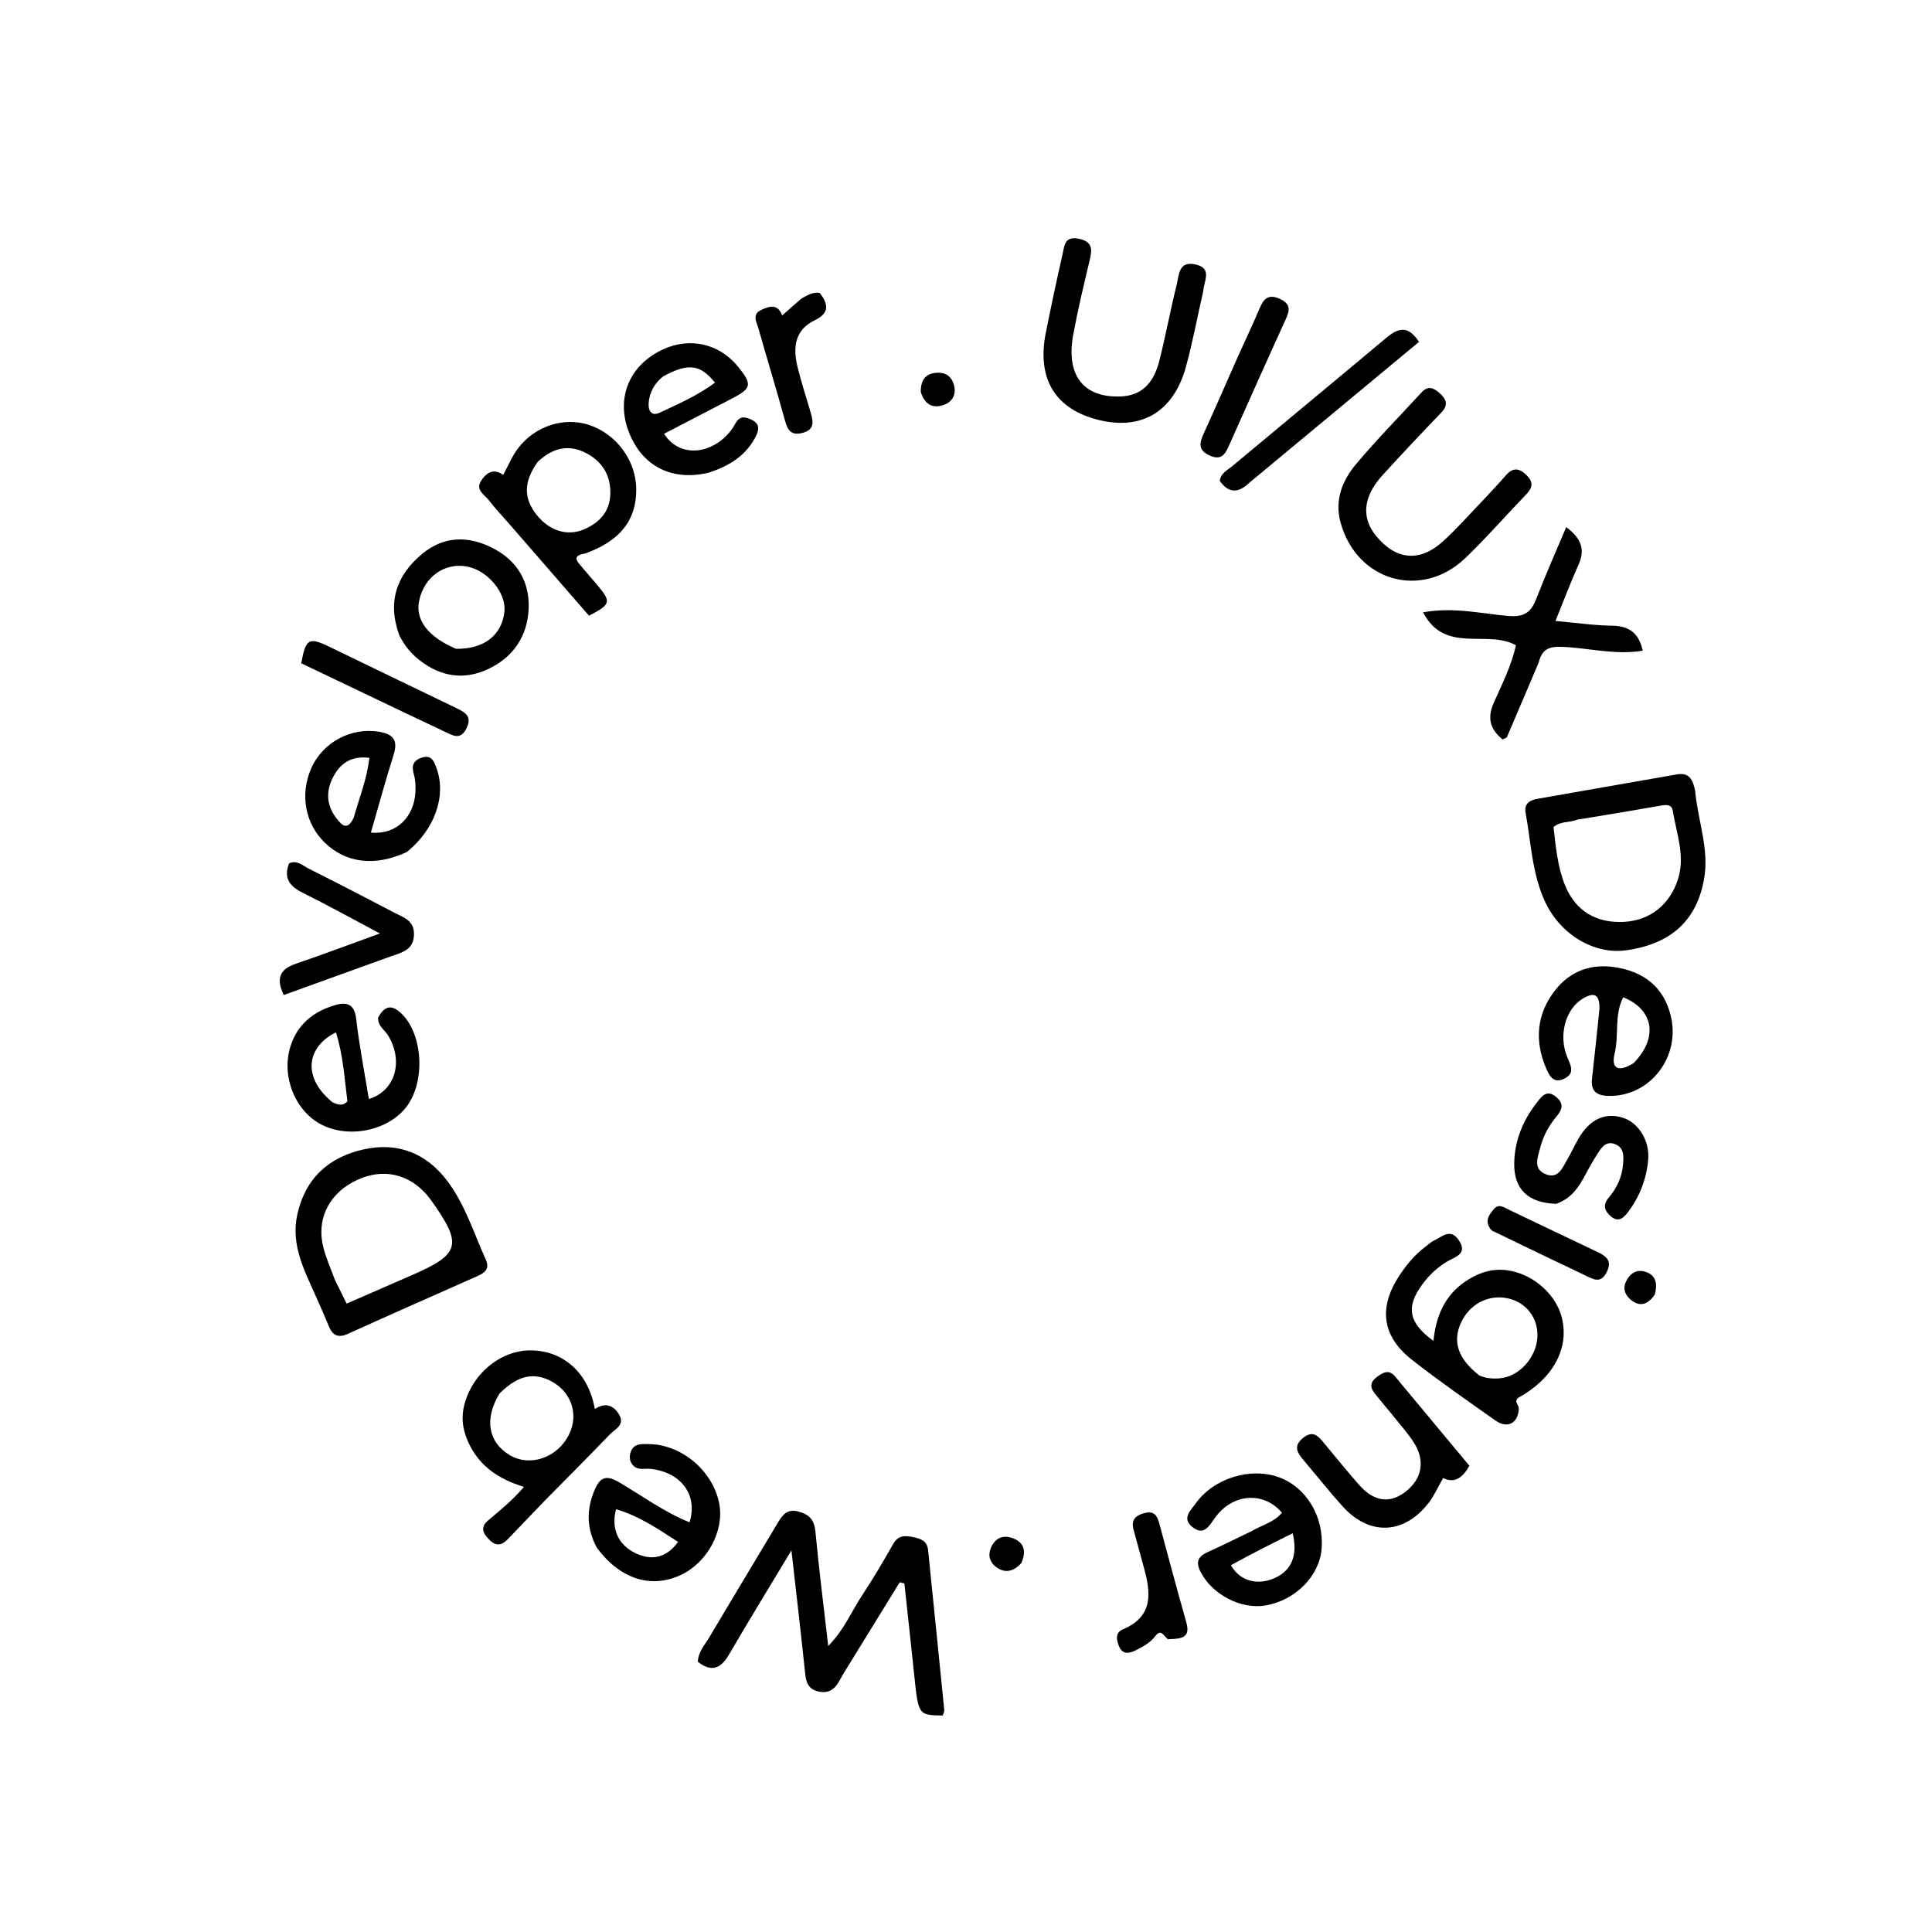
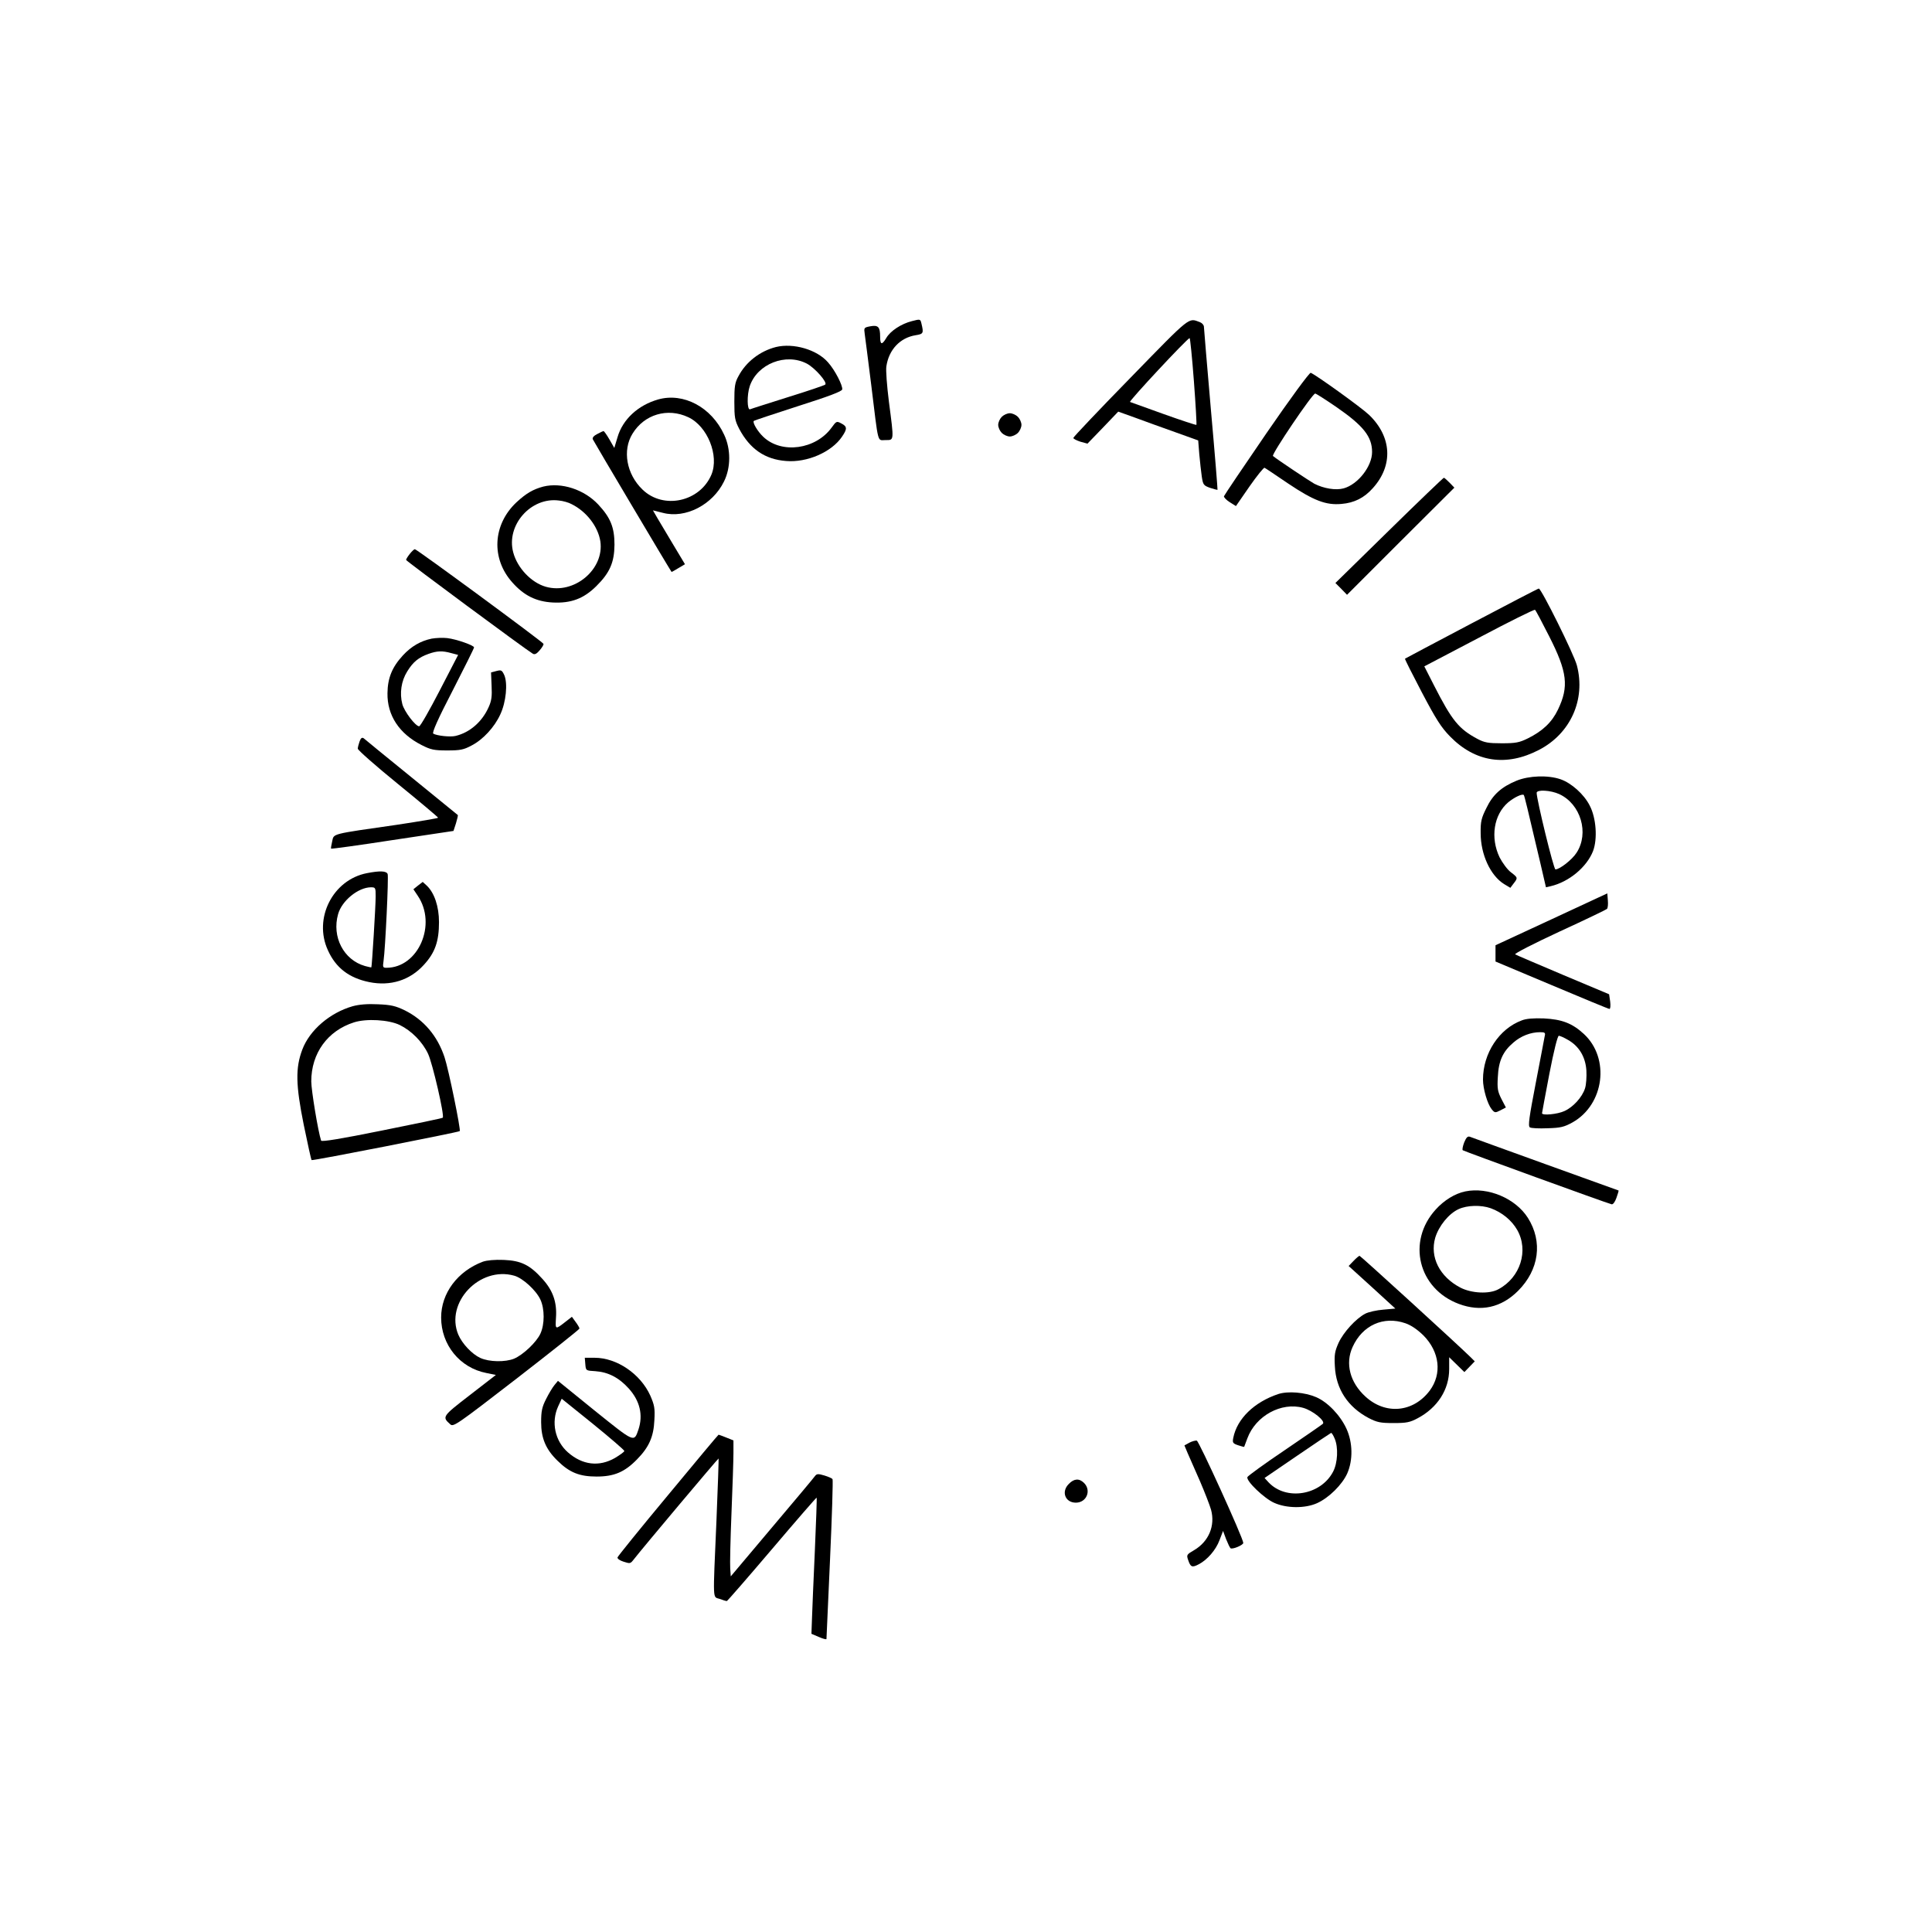
- <svg xmlns="http://www.w3.org/2000/svg" version="1.1" id="Layer_1" x="0px" y="0px" width="100%" viewBox="0 0 496 496" enable-background="new 0 0 496 496" xml:space="preserve">
-   <path fill="#000000" opacity="1" stroke="none" d=" M234.709,430.04   C233.853,421.896 233.016,414.203 232.178,406.51   C231.778,406.416 231.377,406.322 230.977,406.229   C226.649,413.254 222.318,420.277 217.994,427.305   C217.208,428.581 216.397,429.846 215.692,431.167   C214.502,433.398 213.051,434.885 210.172,434.267   C207.188,433.626 206.903,431.532 206.646,429.051   C205.625,419.198 204.46,409.36 203.181,398.031   C197.357,407.721 192.158,416.179 187.168,424.759   C185.032,428.43 182.636,429.351 179.163,426.632   C179.244,424.064 180.947,422.302 182.107,420.341   C187.955,410.447 193.92,400.622 199.802,390.748   C201.004,388.73 202.267,387.325 204.982,388.053   C207.75,388.794 209.062,390.177 209.343,393.202   C210.231,402.733 211.445,412.234 212.627,422.577   C216.788,418.355 218.61,413.667 221.313,409.598   C224.168,405.3 226.771,400.828 229.333,396.346   C230.616,394.102 232.362,394.197 234.46,394.63   C236.388,395.027 238.027,395.601 238.26,397.889   C239.658,411.61 241.057,425.331 242.422,439.055   C242.466,439.499 242.155,439.979 242.017,440.418   C235.778,440.332 235.778,440.332 234.709,430.04  z" />
-   <path fill="#000000" opacity="1" stroke="none" d=" M366.087,319.957   C366.914,319.333 367.401,318.831 367.995,318.564   C370.107,317.614 372.319,315.186 374.455,318.313   C376.997,322.033 373.471,322.662 371.343,323.972   C368.902,325.475 366.852,327.419 365.157,329.723   C360.874,335.542 361.577,339.563 368.01,344.247   C368.638,337.902 370.91,332.562 376.227,328.971   C379.056,327.06 382.163,325.853 385.592,325.996   C392.618,326.29 399.329,331.738 400.969,338.292   C402.945,346.185 398.669,354.005 389.705,358.898   C388.628,359.906 389.967,360.709 389.93,361.603   C389.773,365.376 387.028,366.875 383.928,364.69   C376.714,359.605 369.459,354.556 362.511,349.12   C354.814,343.098 353.849,335.775 359.173,327.605   C360.999,324.802 363.091,322.215 366.087,319.957  M379.741,353.091   C381.457,353.89 383.283,354.008 385.12,353.842   C390.031,353.399 394.42,348.52 394.694,343.262   C394.954,338.285 391.714,334.176 386.808,333.26   C381.896,332.343 377.181,334.91 375.036,339.669   C372.902,344.403 374.257,348.803 379.741,353.091  z" />
-   <path fill="#000000" opacity="1" stroke="none" d=" M435.2,203.107   C435.944,210.921 438.845,218.059 437.481,225.675   C435.576,236.31 429.03,242.365 417.46,243.97   C409.32,245.1 400.597,239.984 396.649,231.465   C393.316,224.275 393.068,216.345 391.669,208.696   C391.218,206.235 392.833,205.411 394.755,205.069   C406.678,202.952 418.614,200.906 430.54,198.806   C433.674,198.254 434.638,200.162 435.2,203.107  M404.923,210.429   C403.003,211.257 400.638,210.732 398.838,212.337   C399.417,217.49 399.876,222.622 401.847,227.412   C404.492,233.837 409.783,237.016 416.802,236.678   C423.603,236.35 428.635,232.294 430.744,225.843   C432.735,219.752 430.389,214.052 429.473,208.234   C429.156,206.22 427.395,206.641 425.841,206.917   C419.152,208.102 412.449,209.205 404.923,210.429  z" />
-   <path fill="#000000" opacity="1" stroke="none" d=" M81.41,333.52   C78.26,326.355 74.569,319.753 76.334,311.777   C78.412,302.393 84.496,297.03 93.461,295.06   C102.221,293.134 109.605,296.139 114.956,303.344   C119.457,309.405 121.677,316.663 124.753,323.465   C125.794,325.766 124.396,326.802 122.541,327.625   C111.453,332.542 100.353,337.433 89.305,342.439   C86.634,343.65 85.29,342.694 84.328,340.275   C83.469,338.115 82.494,336 81.41,333.52  M85.964,328.534   C86.902,330.438 87.84,332.343 88.987,334.672   C94.769,332.151 100.205,329.772 105.649,327.41   C118.214,321.957 118.84,319.569 110.655,308.121   C110.078,307.314 109.439,306.536 108.74,305.834   C103.717,300.786 96.961,299.958 90.442,303.559   C84.097,307.064 81.226,313.427 83.041,320.345   C83.711,322.9 84.75,325.358 85.964,328.534  z" />
-   <path fill="#000000" opacity="1" stroke="none" d=" M139.566,385.566   C136.337,388.941 133.329,392.039 130.351,395.166   C128.828,396.765 127.377,397.031 125.673,395.353   C124.021,393.726 123.2,392.122 125.305,390.345   C128.473,387.671 131.709,385.077 134.502,381.727   C127.98,379.711 123.523,376.563 120.751,371.331   C119.088,368.192 118.286,364.836 119.076,361.23   C120.895,352.924 128.421,346.571 136.372,346.68   C144.72,346.793 151.093,352.513 152.717,361.744   C155.203,360.082 157.331,360.605 158.858,363.011   C160.628,365.802 157.91,366.86 156.575,368.25   C151.052,374 145.402,379.628 139.566,385.566  M128.225,357.778   C124.277,364.275 125.302,370.284 130.924,373.606   C136.098,376.664 143.091,374.238 146.044,368.361   C148.759,362.958 146.568,356.895 140.86,354.275   C136.076,352.08 132.178,353.847 128.225,357.778  z" />
-   <path fill="#000000" opacity="1" stroke="none" d=" M150.251,142.09   C148.288,142.413 147.26,143.002 148.656,144.705   C150.236,146.633 151.92,148.477 153.512,150.396   C156.965,154.558 156.803,155.167 151.212,158.07   C144.551,150.401 137.811,142.64 131.069,134.881   C129.215,132.747 127.26,130.692 125.529,128.462   C124.407,127.017 121.991,125.821 123.508,123.446   C124.862,121.326 126.793,120.129 129.177,121.929   C130.568,119.393 131.511,117.037 132.993,115.091   C137.382,109.326 144.814,106.987 151.208,109.089   C158.282,111.414 163.326,118.296 163.347,125.653   C163.37,133.546 159.22,138.857 150.251,142.09  M138.052,118.566   C134.44,123.65 134.343,127.815 137.736,132.13   C141.01,136.293 145.699,137.767 150.027,135.865   C153.94,134.146 156.537,131.379 156.684,126.836   C156.84,122.018 154.59,118.462 150.486,116.326   C146.276,114.134 142.155,114.71 138.052,118.566  z" />
-   <path fill="#000000" opacity="1" stroke="none" d=" M381.563,127.557   C383.373,125.582 384.992,123.904 386.506,122.137   C388.296,120.048 389.898,120.005 391.91,121.991   C393.862,123.916 393.36,125.334 391.717,127.037   C386.521,132.424 381.595,138.086 376.199,143.261   C364.927,154.074 348.18,149.175 344.129,134.025   C342.61,128.34 344.629,123.339 348.122,119.176   C353.461,112.815 359.314,106.885 364.935,100.76   C366.601,98.945 368.029,99.512 369.62,100.955   C371.417,102.585 371.861,104.01 369.985,105.959   C364.911,111.231 359.892,116.559 354.961,121.965   C349.938,127.471 349.422,132.861 353.27,137.564   C358.389,143.821 364.519,144.422 370.545,138.902   C374.34,135.426 377.745,131.525 381.563,127.557  z" />
-   <path fill="#000000" opacity="1" stroke="none" d=" M308.897,74.803   C307.352,81.517 306.189,87.912 304.469,94.154   C301.31,105.622 293.218,110.481 282.273,107.867   C270.941,105.16 266.103,97.31 268.5,85.364   C269.84,78.684 271.246,72.015 272.769,65.374   C273.249,63.279 273.197,60.515 276.956,61.295   C280.52,62.035 280.431,64.007 279.755,66.804   C278.235,73.103 276.748,79.42 275.554,85.787   C273.593,96.236 278.035,102.054 287.497,101.789   C292.76,101.641 296.091,98.786 297.659,92.54   C299.277,86.094 300.487,79.545 302.085,73.093   C302.708,70.58 302.577,66.849 307.032,67.915   C311.24,68.922 309.115,72.012 308.897,74.803  z" />
-   <path fill="#000000" opacity="1" stroke="none" d=" M395.041,170.055   C392.235,176.672 389.575,182.947 386.879,189.208   C386.78,189.44 386.336,189.523 385.757,189.835   C382.641,187.293 381.7,184.449 383.494,180.431   C385.636,175.632 388.03,170.873 389.197,165.664   C381.775,161.499 370.955,168.047 365.346,157.198   C373.214,155.792 380.237,157.529 387.179,158.129   C391.525,158.505 393.12,157.074 394.484,153.55   C396.81,147.541 399.433,141.646 402.087,135.333   C405.942,138.17 407.039,141.044 405.224,145.057   C403.191,149.549 401.466,154.18 399.337,159.415   C404.67,159.892 409.244,160.57 413.827,160.633   C418.15,160.692 420.715,162.41 421.742,167.049   C414.694,168.239 407.888,166.333 401.057,166.069   C397.881,165.946 395.91,166.493 395.041,170.055  z" />
-   <path fill="#000000" opacity="1" stroke="none" d=" M153.284,397.435   C150.529,392.402 150.558,387.643 152.566,382.727   C153.91,379.435 155.433,378.462 158.907,380.516   C164.867,384.04 170.514,388.177 177.021,390.825   C179.245,383.834 174.841,377.953 167.032,377.104   C165.582,376.946 163.977,377.504 162.714,376.393   C161.567,375.384 161.506,373.928 161.945,372.696   C162.724,370.513 164.794,370.714 166.604,370.738   C175.009,370.847 182.967,377.577 184.632,385.931   C186.027,392.929 181.634,401.149 174.795,404.336   C167.161,407.894 159.292,405.464 153.284,397.435  M158.152,387.453   C156.838,392.507 158.725,396.687 163.28,398.81   C167.484,400.769 171.25,399.816 174.077,395.846   C169.098,392.652 164.264,389.269 158.152,387.453  z" />
-   <path fill="#000000" opacity="1" stroke="none" d=" M321.219,393.132   C324.096,391.478 327.142,390.789 329.108,388.348   C324.354,382.77 316.313,383.386 311.82,389.809   C310.249,392.054 308.945,394.29 306.083,391.997   C303.343,389.802 305.707,387.757 306.935,386.02   C311.518,379.534 321.001,376.602 328.293,379.239   C335.404,381.811 339.935,389.358 339.3,397.573   C338.757,404.599 332.601,410.84 324.91,412.163   C318.569,413.253 311.177,409.342 308.216,403.542   C306.912,400.988 307.576,399.567 310.066,398.456   C313.714,396.828 317.286,395.028 321.219,393.132  M316.006,401.835   C318.205,405.699 322.39,407.053 326.794,405.323   C331.432,403.502 333.303,399.511 331.865,393.622   C326.636,396.235 321.517,398.793 316.006,401.835  z" />
-   <path fill="#000000" opacity="1" stroke="none" d=" M181.923,121.352   C172.476,123.607 164.886,119.667 161.492,111.043   C158.258,102.824 161.06,94.808 168.678,90.483   C176.141,86.246 184.444,87.791 189.695,94.392   C193.097,98.668 192.902,99.71 188.135,102.201   C182.273,105.265 176.394,108.297 170.486,111.362   C174.045,116.976 181.261,117.024 186.424,111.922   C187.355,111.002 188.174,109.898 188.788,108.742   C189.862,106.727 191.241,106.942 192.953,107.759   C194.993,108.733 194.949,110.215 194.107,111.899   C191.636,116.84 187.402,119.589 181.923,121.352  M170.238,96.636   C168.051,98.362 166.773,100.678 166.533,103.381   C166.376,105.137 167.034,107.039 169.395,105.935   C174.247,103.668 179.184,101.49 183.561,98.239   C179.771,93.528 176.708,93.119 170.238,96.636  z" />
-   <path fill="#000000" opacity="1" stroke="none" d=" M97.055,261.275   C98.622,258.37 100.362,257.801 102.761,259.926   C108.318,264.85 109.376,276.708 104.786,283.537   C100.456,289.979 90.148,292.464 82.771,288.844   C75.862,285.453 72.187,276.45 74.517,268.809   C76.292,262.987 80.423,259.697 86.014,258.049   C89.022,257.163 90.994,257.711 91.441,261.584   C92.233,268.453 93.574,275.259 94.694,282.151   C101.578,280.044 103.648,272.356 99.587,265.749   C98.733,264.36 97.041,263.502 97.055,261.275  M85.425,283.031   C86.647,283.532 87.874,284.132 89.19,282.737   C88.438,276.908 88.116,270.901 86.235,265.032   C78.29,269.043 77.846,276.966 85.425,283.031  z" />
-   <path fill="#000000" opacity="1" stroke="none" d=" M104.456,218.73   C96.249,222.545 88.81,221.602 83.35,216.308   C78.361,211.469 76.982,204.027 79.845,197.383   C82.786,190.556 90.16,186.641 97.374,187.87   C100.94,188.478 102.216,190.039 101.073,193.683   C98.998,200.298 97.174,206.991 95.218,213.745   C101.646,214.378 106.354,209.847 106.653,203.249   C106.72,201.77 106.661,200.207 106.249,198.804   C105.613,196.639 106.043,195.244 108.251,194.511   C110.832,193.656 111.463,195.569 112.087,197.287   C114.635,204.301 111.63,212.943 104.456,218.73  M90.812,209.907   C92.219,204.899 94.206,200.032 94.822,194.554   C90.15,193.987 87.284,195.974 85.421,199.689   C83.532,203.456 83.928,207.093 86.575,210.322   C87.641,211.621 89.113,213.54 90.812,209.907  z" />
-   <path fill="#000000" opacity="1" stroke="none" d=" M410.619,259.145   C410.757,255.155 409.19,254.664 406.356,256.367   C401.892,259.05 400.018,265.8 402.385,271.448   C403.27,273.558 404.397,275.534 401.61,276.914   C398.707,278.352 397.664,275.996 396.852,274.062   C393.921,267.083 394.542,260.287 399.181,254.312   C403.139,249.214 408.66,247.247 415.112,248.387   C422.106,249.623 426.97,253.364 428.846,260.433   C431.689,271.146 423.679,281.583 412.983,281.35   C409.763,281.28 408.371,280.053 408.725,276.853   C409.363,271.087 409.98,265.317 410.619,259.145  M419.422,272.906   C425.707,266.449 424.643,259.243 416.731,256.027   C414.376,260.59 415.683,265.726 414.52,270.478   C413.607,274.209 415.338,275.488 419.422,272.906  z" />
-   <path fill="#000000" opacity="1" stroke="none" d=" M102.516,163.098   C99.363,154.46 101.867,147.639 108.328,142.241   C113.907,137.58 120.213,137.47 126.552,140.736   C132.776,143.942 135.982,149.35 135.725,156.168   C135.456,163.33 131.749,168.828 125.102,171.867   C118.924,174.69 113.081,173.647 107.763,169.536   C105.633,167.889 103.897,165.877 102.516,163.098  M117.068,166.564   C124.173,166.696 128.825,163.137 129.494,157.056   C130.032,152.178 125.124,146.326 119.729,145.413   C114.062,144.454 108.976,148.097 107.635,154.073   C106.534,158.983 109.632,163.377 117.068,166.564  z" />
-   <path fill="#000000" opacity="1" stroke="none" d=" M357.586,363.393   C355.878,361.324 354.378,359.545 352.922,357.73   C351.66,356.156 351.745,354.791 353.483,353.516   C355.094,352.334 356.557,351.447 358.194,353.418   C364.542,361.062 370.904,368.695 377.239,376.306   C375.463,379.432 373.434,380.882 370.484,379.461   C369.155,381.78 368.212,383.95 366.814,385.772   C360.527,393.972 351.601,394.374 344.708,386.749   C341.254,382.93 338.06,378.876 334.727,374.947   C333.093,373.021 331.879,371.251 334.597,369.11   C337.135,367.11 338.451,368.716 339.9,370.462   C342.872,374.042 345.8,377.664 348.871,381.159   C352.67,385.484 356.68,386.082 360.664,383.102   C365.053,379.82 366.009,375.117 362.99,370.368   C361.483,367.996 359.553,365.892 357.586,363.393  z" />
-   <path fill="#000000" opacity="1" stroke="none" d=" M399.539,309.053   C392.285,308.848 388.618,305.273 388.745,298.583   C388.856,292.751 391.015,287.555 394.609,282.991   C395.831,281.439 397.106,279.624 399.483,281.596   C401.545,283.308 401.122,284.83 399.584,286.658   C397.646,288.963 396.205,291.609 395.447,294.552   C394.796,297.082 393.441,300.092 396.874,301.471   C400.044,302.744 401.131,299.798 402.367,297.687   C403.375,295.966 404.195,294.136 405.187,292.406   C408.091,287.343 412.091,285.485 416.723,286.985   C420.652,288.257 423.585,292.881 423.134,297.801   C422.687,302.673 420.971,307.181 417.994,311.129   C416.812,312.697 415.482,313.967 413.481,312.205   C411.874,310.79 411.444,309.313 412.996,307.49   C415.09,305.032 416.415,302.174 416.683,298.923   C416.848,296.916 417.009,294.707 414.7,293.759   C412.218,292.74 411.06,294.768 409.994,296.407   C408.638,298.493 407.507,300.726 406.281,302.897   C404.776,305.563 402.906,307.845 399.539,309.053  z" />
-   <path fill="#000000" opacity="1" stroke="none" d=" M100.408,245.498   C91.007,248.889 81.976,252.152 72.851,255.449   C70.672,250.907 72.076,248.736 76.017,247.395   C82.903,245.051 89.712,242.48 97.539,239.648   C90.315,235.819 84.078,232.361 77.697,229.191   C74.35,227.529 72.749,225.435 74.208,221.655   C76.257,220.704 77.714,222.227 79.227,222.985   C86.673,226.716 94.061,230.561 101.445,234.412   C103.742,235.61 106.384,236.361 106.276,239.956   C106.162,243.77 103.486,244.466 100.408,245.498  z" />
-   <path fill="#000000" opacity="1" stroke="none" d=" M320.776,123.903   C317.746,126.836 315.321,126.494 313.155,123.472   C313.407,121.434 315.094,120.724 316.321,119.7   C329.461,108.729 342.66,97.828 355.78,86.833   C358.73,84.362 361.35,83.2 364.292,87.774   C349.854,99.76 335.454,111.714 320.776,123.903  z" />
-   <path fill="#000000" opacity="1" stroke="none" d=" M317.695,91.786   C319.685,87.351 321.637,83.311 323.372,79.179   C324.444,76.628 325.69,75.394 328.624,76.753   C331.367,78.023 331.156,79.627 330.101,81.938   C325.205,92.661 320.408,103.429 315.607,114.195   C314.588,116.48 313.663,118.397 310.485,116.908   C307.445,115.483 307.976,113.609 309.051,111.25   C311.945,104.906 314.735,98.514 317.695,91.786  z" />
-   <path fill="#000000" opacity="1" stroke="none" d=" M104.07,183.054   C94.888,178.676 86.051,174.452 77.335,170.286   C78.469,163.999 79.294,163.516 84.38,165.963   C95.331,171.232 106.25,176.57 117.213,181.813   C119.561,182.936 121.273,184 119.727,187.052   C118.215,190.036 116.322,188.86 114.337,187.921   C111.028,186.354 107.722,184.779 104.07,183.054  z" />
-   <path fill="#000000" opacity="1" stroke="none" d=" M205.841,76.585   C207.47,75.706 208.755,74.9 210.468,75.214   C212.561,77.981 213.138,80.319 209.174,82.22   C204.017,84.693 203.546,89.236 204.728,94.118   C205.701,98.139 207.018,102.076 208.165,106.055   C208.8,108.26 209.14,110.291 206.114,111.112   C203.358,111.859 202.281,110.715 201.576,108.134   C199.391,100.143 196.937,92.225 194.692,84.249   C194.245,82.661 192.934,80.711 195.493,79.534   C197.618,78.557 199.663,77.945 200.817,80.983   C202.597,79.394 204.063,78.084 205.841,76.585  z" />
-   <path fill="#000000" opacity="1" stroke="none" d=" M299.833,420.841   C298.667,419.921 298.108,418.056 296.576,420.054   C295.225,421.816 293.301,422.856 291.342,423.789   C289.653,424.594 288.111,424.696 287.259,422.574   C286.585,420.893 286.306,419.117 288.289,418.289   C296.176,414.992 295.462,408.907 293.655,402.394   C292.766,399.193 291.934,395.976 291.038,392.777   C290.345,390.305 291.348,389.122 293.751,388.469   C296.242,387.792 297.059,389.038 297.603,391.049   C299.9,399.541 302.156,408.045 304.563,416.506   C305.796,420.84 302.825,420.677 299.833,420.841  z" />
-   <path fill="#000000" opacity="1" stroke="none" d=" M382.979,315.907   C380.895,313.596 382.274,311.899 383.524,310.405   C384.81,308.869 386.261,310.044 387.564,310.664   C395.05,314.224 402.514,317.829 410.009,321.368   C412.36,322.478 414,323.668 412.452,326.661   C410.932,329.6 409.058,328.427 407.071,327.477   C399.144,323.689 391.21,319.917 382.979,315.907  z" />
-   <path fill="#000000" opacity="1" stroke="none" d=" M262.215,401.264   C260.125,403.576 257.957,403.928 255.77,402.329   C254.174,401.163 253.568,399.421 254.359,397.46   C255.307,395.113 257.168,394.035 259.543,394.746   C262.605,395.662 263.722,397.815 262.215,401.264  z" />
-   <path fill="#000000" opacity="1" stroke="none" d=" M236.4,100.682   C236.323,97.27 237.868,95.719 240.876,95.689   C243.238,95.665 244.547,97.08 244.993,99.219   C245.465,101.476 244.366,103.211 242.319,103.944   C239.57,104.928 237.472,103.972 236.4,100.682  z" />
-   <path fill="#000000" opacity="1" stroke="none" d=" M424.818,332.395   C422.988,334.987 420.971,335.56 418.724,333.734   C417.203,332.498 416.52,330.826 417.503,328.887   C418.51,326.898 420.163,325.806 422.355,326.481   C425.08,327.322 425.621,329.47 424.818,332.395  z" />
+ <svg xmlns="http://www.w3.org/2000/svg" version="1.0" width="1080pt" height="1080pt" viewBox="0 0 1080 1080" preserveAspectRatio="xMidYMid meet">
+   <g transform="translate(0,1080) scale(0.1,-0.1)" fill="#000000" stroke="none">
+     <path d="M5098 9005 c-60 -15 -121 -55 -144 -95 -24 -40 -34 -38 -34 8 0 55 -11 66 -55 58 -36 -7 -36 -8 -31 -44 3 -20 19 -147 36 -282 42 -342 33 -310 80 -310 49 0 48 -8 19 215 -11 88 -18 177 -14 198 14 93 77 159 163 173 44 7 46 11 33 65 -6 26 -7 26 -53 14z" />
+     <path d="M6322 8691 c-177 -181 -322 -334 -322 -339 0 -5 18 -14 39 -21 l40 -11 86 89 86 90 92 -33 c51 -19 151 -55 224 -81 l131 -47 6 -76 c4 -43 10 -99 14 -126 7 -46 10 -50 46 -63 22 -7 40 -12 42 -11 1 2 -15 203 -37 448 -21 245 -39 453 -39 463 0 10 -10 21 -22 26 -66 24 -46 41 -386 -308z m352 -22 c10 -132 16 -242 14 -244 -2 -2 -84 25 -182 60 -98 35 -183 66 -189 68 -9 3 321 357 333 357 3 0 14 -108 24 -241z" />
+     <path d="M4337 8860 c-89 -23 -167 -83 -209 -163 -20 -36 -23 -57 -23 -142 0 -90 3 -105 27 -152 60 -113 144 -171 262 -180 118 -10 255 50 313 136 30 44 29 57 -4 74 -26 14 -28 13 -54 -23 -89 -123 -280 -149 -382 -52 -32 30 -62 81 -53 89 3 3 115 40 248 83 170 54 244 82 246 93 4 21 -41 109 -79 151 -62 72 -194 110 -292 86z m174 -93 c46 -25 116 -105 102 -117 -4 -4 -98 -36 -208 -70 -110 -35 -206 -65 -212 -68 -17 -6 -18 81 -2 129 42 125 202 188 320 126z" />
+     <path d="M7080 8379 c-129 -188 -236 -347 -238 -353 -1 -6 13 -21 32 -33 l35 -22 76 110 c42 60 80 107 84 104 5 -2 64 -42 132 -88 143 -96 212 -122 298 -114 72 6 127 34 175 88 115 127 107 287 -21 410 -43 41 -296 223 -326 235 -7 2 -115 -145 -247 -337z m390 146 c152 -105 200 -166 200 -252 0 -80 -79 -181 -159 -203 -44 -12 -111 -1 -164 26 -27 15 -210 137 -231 155 -10 8 220 349 236 349 5 0 58 -34 118 -75z" />
+     <path d="M3679 8567 c-112 -32 -198 -111 -227 -211 l-18 -60 -27 47 c-15 26 -30 47 -33 47 -3 0 -19 -7 -35 -16 -20 -10 -29 -21 -25 -30 4 -10 421 -713 440 -741 1 -1 18 9 38 21 l37 22 -63 105 c-35 58 -75 126 -90 151 l-26 45 56 -14 c126 -33 277 45 341 175 39 78 39 182 1 262 -71 154 -227 237 -369 197z m168 -99 c108 -50 174 -215 130 -321 -64 -152 -268 -197 -385 -84 -90 86 -114 220 -56 313 66 108 196 146 311 92z" />
+     <path d="M5600 8470 c-11 -11 -20 -31 -20 -45 0 -14 9 -34 20 -45 11 -11 31 -20 45 -20 14 0 34 9 45 20 11 11 20 31 20 45 0 14 -9 34 -20 45 -11 11 -31 20 -45 20 -14 0 -34 -9 -45 -20z" />
+     <path d="M7765 7835 l-300 -294 33 -33 32 -33 300 300 300 299 -27 28 c-15 15 -29 28 -32 27 -3 0 -141 -132 -306 -294z" />
+     <path d="M3037 8080 c-56 -15 -95 -37 -150 -88 -133 -125 -143 -315 -22 -449 64 -72 132 -106 225 -111 102 -5 172 21 243 91 76 75 101 133 102 232 0 97 -22 151 -91 225 -79 84 -205 125 -307 100z m158 -98 c83 -41 148 -125 161 -208 23 -157 -147 -299 -305 -254 -81 23 -159 105 -182 192 -41 152 99 311 256 290 22 -2 54 -11 70 -20z" />
+     <path d="M2291 7704 c-12 -15 -21 -30 -21 -34 0 -6 669 -501 708 -524 11 -7 22 -1 39 19 13 15 23 31 21 36 -4 11 -708 529 -719 529 -4 0 -17 -12 -28 -26z" />
+     <path d="M8226 7315 c-202 -107 -370 -195 -372 -197 -2 -2 41 -87 94 -188 79 -150 108 -196 158 -247 141 -144 314 -170 497 -75 176 91 262 281 212 472 -16 62 -199 430 -213 430 -4 0 -173 -88 -376 -195z m433 -70 c103 -202 112 -283 50 -412 -34 -71 -86 -120 -169 -161 -47 -23 -67 -27 -145 -27 -76 0 -97 4 -135 24 -105 56 -143 102 -244 300 l-54 106 307 161 c168 89 309 159 312 155 4 -3 39 -69 78 -146z" />
+     <path d="M2413 7230 c-62 -13 -114 -43 -161 -94 -60 -65 -85 -126 -86 -211 -2 -124 66 -227 191 -290 51 -26 69 -30 143 -30 73 0 92 4 135 27 65 33 130 104 162 175 32 68 42 173 22 219 -13 28 -17 30 -44 23 l-30 -8 3 -74 c3 -58 0 -84 -16 -119 -36 -82 -105 -143 -186 -162 -29 -7 -104 1 -124 13 -8 5 26 82 108 240 66 129 120 237 120 242 0 11 -98 46 -150 52 -25 3 -64 1 -87 -3z m110 -81 l38 -10 -103 -199 c-57 -110 -108 -200 -115 -200 -20 0 -83 82 -94 124 -16 61 -6 129 27 182 33 54 64 79 120 99 48 17 77 18 127 4z" />
+     <path d="M2010 6655 c-5 -14 -10 -33 -10 -40 0 -8 101 -97 224 -197 124 -101 225 -186 225 -189 1 -3 -101 -20 -226 -39 -377 -54 -356 -49 -366 -93 -5 -21 -8 -40 -6 -41 2 -2 157 19 344 48 l340 51 14 43 c7 24 12 44 10 46 -2 2 -119 97 -259 211 -140 114 -261 212 -267 218 -9 6 -16 2 -23 -18z" />
+     <path d="M8478 6436 c-85 -35 -133 -78 -169 -153 -28 -56 -33 -75 -32 -141 0 -119 55 -237 131 -284 l35 -21 18 24 c25 32 24 33 -15 63 -19 14 -47 52 -63 83 -53 110 -33 239 48 308 34 28 78 49 87 41 4 -5 18 -63 92 -378 l32 -138 26 6 c103 24 202 107 237 196 26 68 18 185 -18 254 -32 64 -103 127 -164 148 -70 24 -176 20 -245 -8z m238 -75 c120 -55 169 -218 97 -328 -24 -38 -94 -93 -118 -93 -10 0 -105 390 -105 428 0 19 78 15 126 -7z" />
+     <path d="M2051 5919 c-191 -37 -300 -253 -218 -431 44 -98 118 -155 231 -178 118 -24 227 10 305 96 63 68 85 132 85 239 0 88 -26 164 -68 204 l-23 21 -26 -20 -26 -21 24 -36 c109 -160 4 -403 -175 -403 -20 0 -21 4 -16 38 10 69 29 470 23 486 -7 18 -44 19 -116 5z m49 -130 c0 -55 -21 -392 -24 -396 -1 -2 -17 2 -36 7 -119 34 -186 163 -150 290 21 75 112 149 183 150 26 0 27 -2 27 -51z" />
+     <path d="M8673 5661 l-313 -145 0 -45 0 -46 314 -132 c173 -73 318 -133 323 -133 5 0 7 18 4 41 l-6 41 -257 108 c-141 60 -262 111 -268 115 -7 4 105 61 247 127 142 65 262 123 266 127 5 5 7 26 5 48 l-3 39 -312 -145z" />
+     <path d="M1971 5175 c-126 -36 -240 -133 -281 -242 -39 -103 -37 -198 8 -421 22 -106 41 -195 44 -197 4 -5 819 155 828 162 7 6 -62 344 -85 413 -40 120 -116 209 -222 262 -52 25 -77 31 -150 34 -59 3 -106 -1 -142 -11z m264 -105 c65 -32 126 -93 158 -161 25 -53 93 -347 82 -357 -2 -3 -156 -35 -341 -72 -227 -46 -337 -64 -339 -56 -17 51 -55 282 -55 331 0 157 91 283 239 330 69 22 194 15 256 -15z" />
+     <path d="M8507 5096 c-127 -47 -217 -184 -217 -331 0 -52 25 -136 48 -165 17 -21 20 -22 49 -7 l31 16 -25 48 c-21 42 -24 58 -20 123 4 90 29 143 87 192 42 37 97 58 149 58 27 0 31 -3 26 -22 -2 -13 -25 -131 -50 -262 -37 -192 -44 -241 -33 -248 7 -5 52 -7 99 -5 73 2 93 7 140 33 177 100 210 358 63 494 -65 60 -123 82 -224 87 -57 2 -98 -1 -123 -11z m258 -109 c62 -35 98 -95 103 -171 2 -35 -1 -81 -8 -101 -16 -49 -66 -104 -115 -126 -39 -18 -125 -26 -125 -12 0 4 19 103 41 220 25 129 46 213 53 213 6 0 29 -10 51 -23z" />
+     <path d="M8185 4414 c-8 -21 -12 -41 -8 -44 8 -6 803 -295 832 -302 8 -2 19 13 27 36 8 22 13 40 12 41 -2 1 -185 67 -408 147 -223 81 -413 149 -422 153 -13 5 -21 -2 -33 -31z" />
+     <path d="M8191 4140 c-58 -12 -119 -50 -165 -101 -163 -179 -98 -443 129 -528 123 -46 237 -21 331 73 118 118 139 275 55 408 -69 109 -223 174 -350 148z m142 -94 c63 -23 117 -67 148 -121 66 -115 18 -267 -105 -332 -50 -28 -150 -23 -212 9 -117 61 -172 171 -141 279 20 66 76 135 131 160 48 22 125 24 179 5z" />
+     <path d="M7567 3752 l-28 -29 131 -119 130 -119 -67 -6 c-38 -3 -83 -13 -102 -23 -52 -28 -120 -102 -148 -162 -21 -47 -25 -66 -21 -132 6 -126 72 -227 189 -289 47 -24 65 -28 139 -28 73 0 92 4 135 27 111 59 176 160 176 275 l0 66 43 -42 42 -41 29 30 29 30 -24 24 c-82 80 -615 566 -620 566 -3 0 -19 -13 -33 -28z m289 -349 c32 -11 66 -34 101 -68 91 -92 105 -215 35 -309 -92 -122 -247 -136 -359 -33 -87 79 -114 185 -72 277 55 122 173 175 295 133z" />
+     <path d="M2699 3747 c-141 -53 -233 -176 -233 -312 0 -152 104 -281 252 -310 l54 -11 -146 -113 c-154 -119 -156 -121 -109 -163 17 -16 36 -3 370 255 194 150 352 276 352 280 1 4 -9 21 -21 37 l-21 29 -36 -28 c-58 -45 -57 -45 -53 24 6 85 -17 151 -75 215 -71 79 -120 103 -217 107 -51 2 -94 -2 -117 -10z m175 -78 c48 -13 123 -82 147 -134 24 -52 24 -138 0 -190 -22 -48 -96 -118 -147 -140 -49 -20 -139 -19 -189 4 -46 21 -101 79 -123 130 -75 179 119 384 312 330z" />
+     <path d="M3272 3174 c3 -36 3 -36 56 -39 72 -5 132 -36 187 -97 62 -69 81 -148 54 -229 -25 -73 -20 -75 -244 105 l-206 167 -19 -23 c-11 -13 -32 -48 -47 -78 -23 -45 -28 -68 -28 -130 0 -90 26 -152 92 -216 67 -66 123 -88 218 -88 98 0 157 25 226 96 67 68 93 127 97 219 4 67 0 85 -23 138 -55 121 -187 211 -311 211 l-55 0 3 -36z m218 -485 c0 -5 -24 -22 -52 -39 -89 -51 -182 -40 -263 31 -73 64 -95 169 -55 257 l20 43 175 -141 c96 -78 175 -146 175 -151z" />
+     <path d="M7145 3007 c-134 -45 -230 -138 -251 -245 -5 -26 -3 -31 27 -41 18 -6 33 -10 34 -9 1 2 9 23 18 48 47 126 190 204 312 170 53 -15 125 -73 110 -89 -5 -5 -102 -72 -214 -148 -113 -76 -206 -144 -208 -150 -8 -22 95 -120 150 -144 69 -31 172 -32 239 -2 67 30 141 104 169 166 33 75 31 173 -4 250 -35 76 -105 149 -170 177 -63 27 -157 35 -212 17z m316 -249 c21 -49 17 -136 -9 -185 -69 -132 -263 -164 -361 -59 l-22 24 183 125 c101 69 186 126 189 127 4 0 13 -15 20 -32z" />
+     <path d="M3735 2443 c-154 -185 -281 -342 -283 -349 -2 -7 14 -18 34 -24 34 -11 38 -11 53 8 51 66 476 571 478 569 1 -2 -4 -158 -12 -348 -20 -464 -22 -423 18 -437 18 -7 36 -12 40 -12 3 0 117 131 253 291 135 159 248 289 249 287 2 -2 -3 -136 -10 -298 -7 -162 -15 -333 -16 -379 l-3 -84 42 -18 c23 -10 42 -15 42 -11 0 4 9 204 20 446 11 241 17 442 14 447 -2 5 -23 14 -46 21 -34 10 -42 10 -52 -3 -6 -9 -114 -138 -241 -288 l-230 -273 -3 44 c-2 23 1 163 7 309 6 146 11 298 11 336 l0 71 -40 16 c-22 9 -42 16 -43 16 -2 0 -129 -152 -282 -337z" />
+     <path d="M6648 2735 l-27 -15 18 -43 c10 -23 41 -94 69 -157 27 -63 55 -135 62 -160 24 -89 -13 -177 -94 -225 -43 -25 -44 -27 -34 -56 13 -39 22 -43 58 -24 49 25 97 81 117 135 l20 52 17 -46 c10 -25 21 -48 25 -51 12 -7 71 18 71 30 -1 28 -248 570 -260 572 -8 1 -27 -4 -42 -12z" />
+     <path d="M5975 2505 c-44 -43 -21 -105 39 -105 60 0 88 68 46 110 -27 27 -56 25 -85 -5z" />
+   </g>
</svg>
